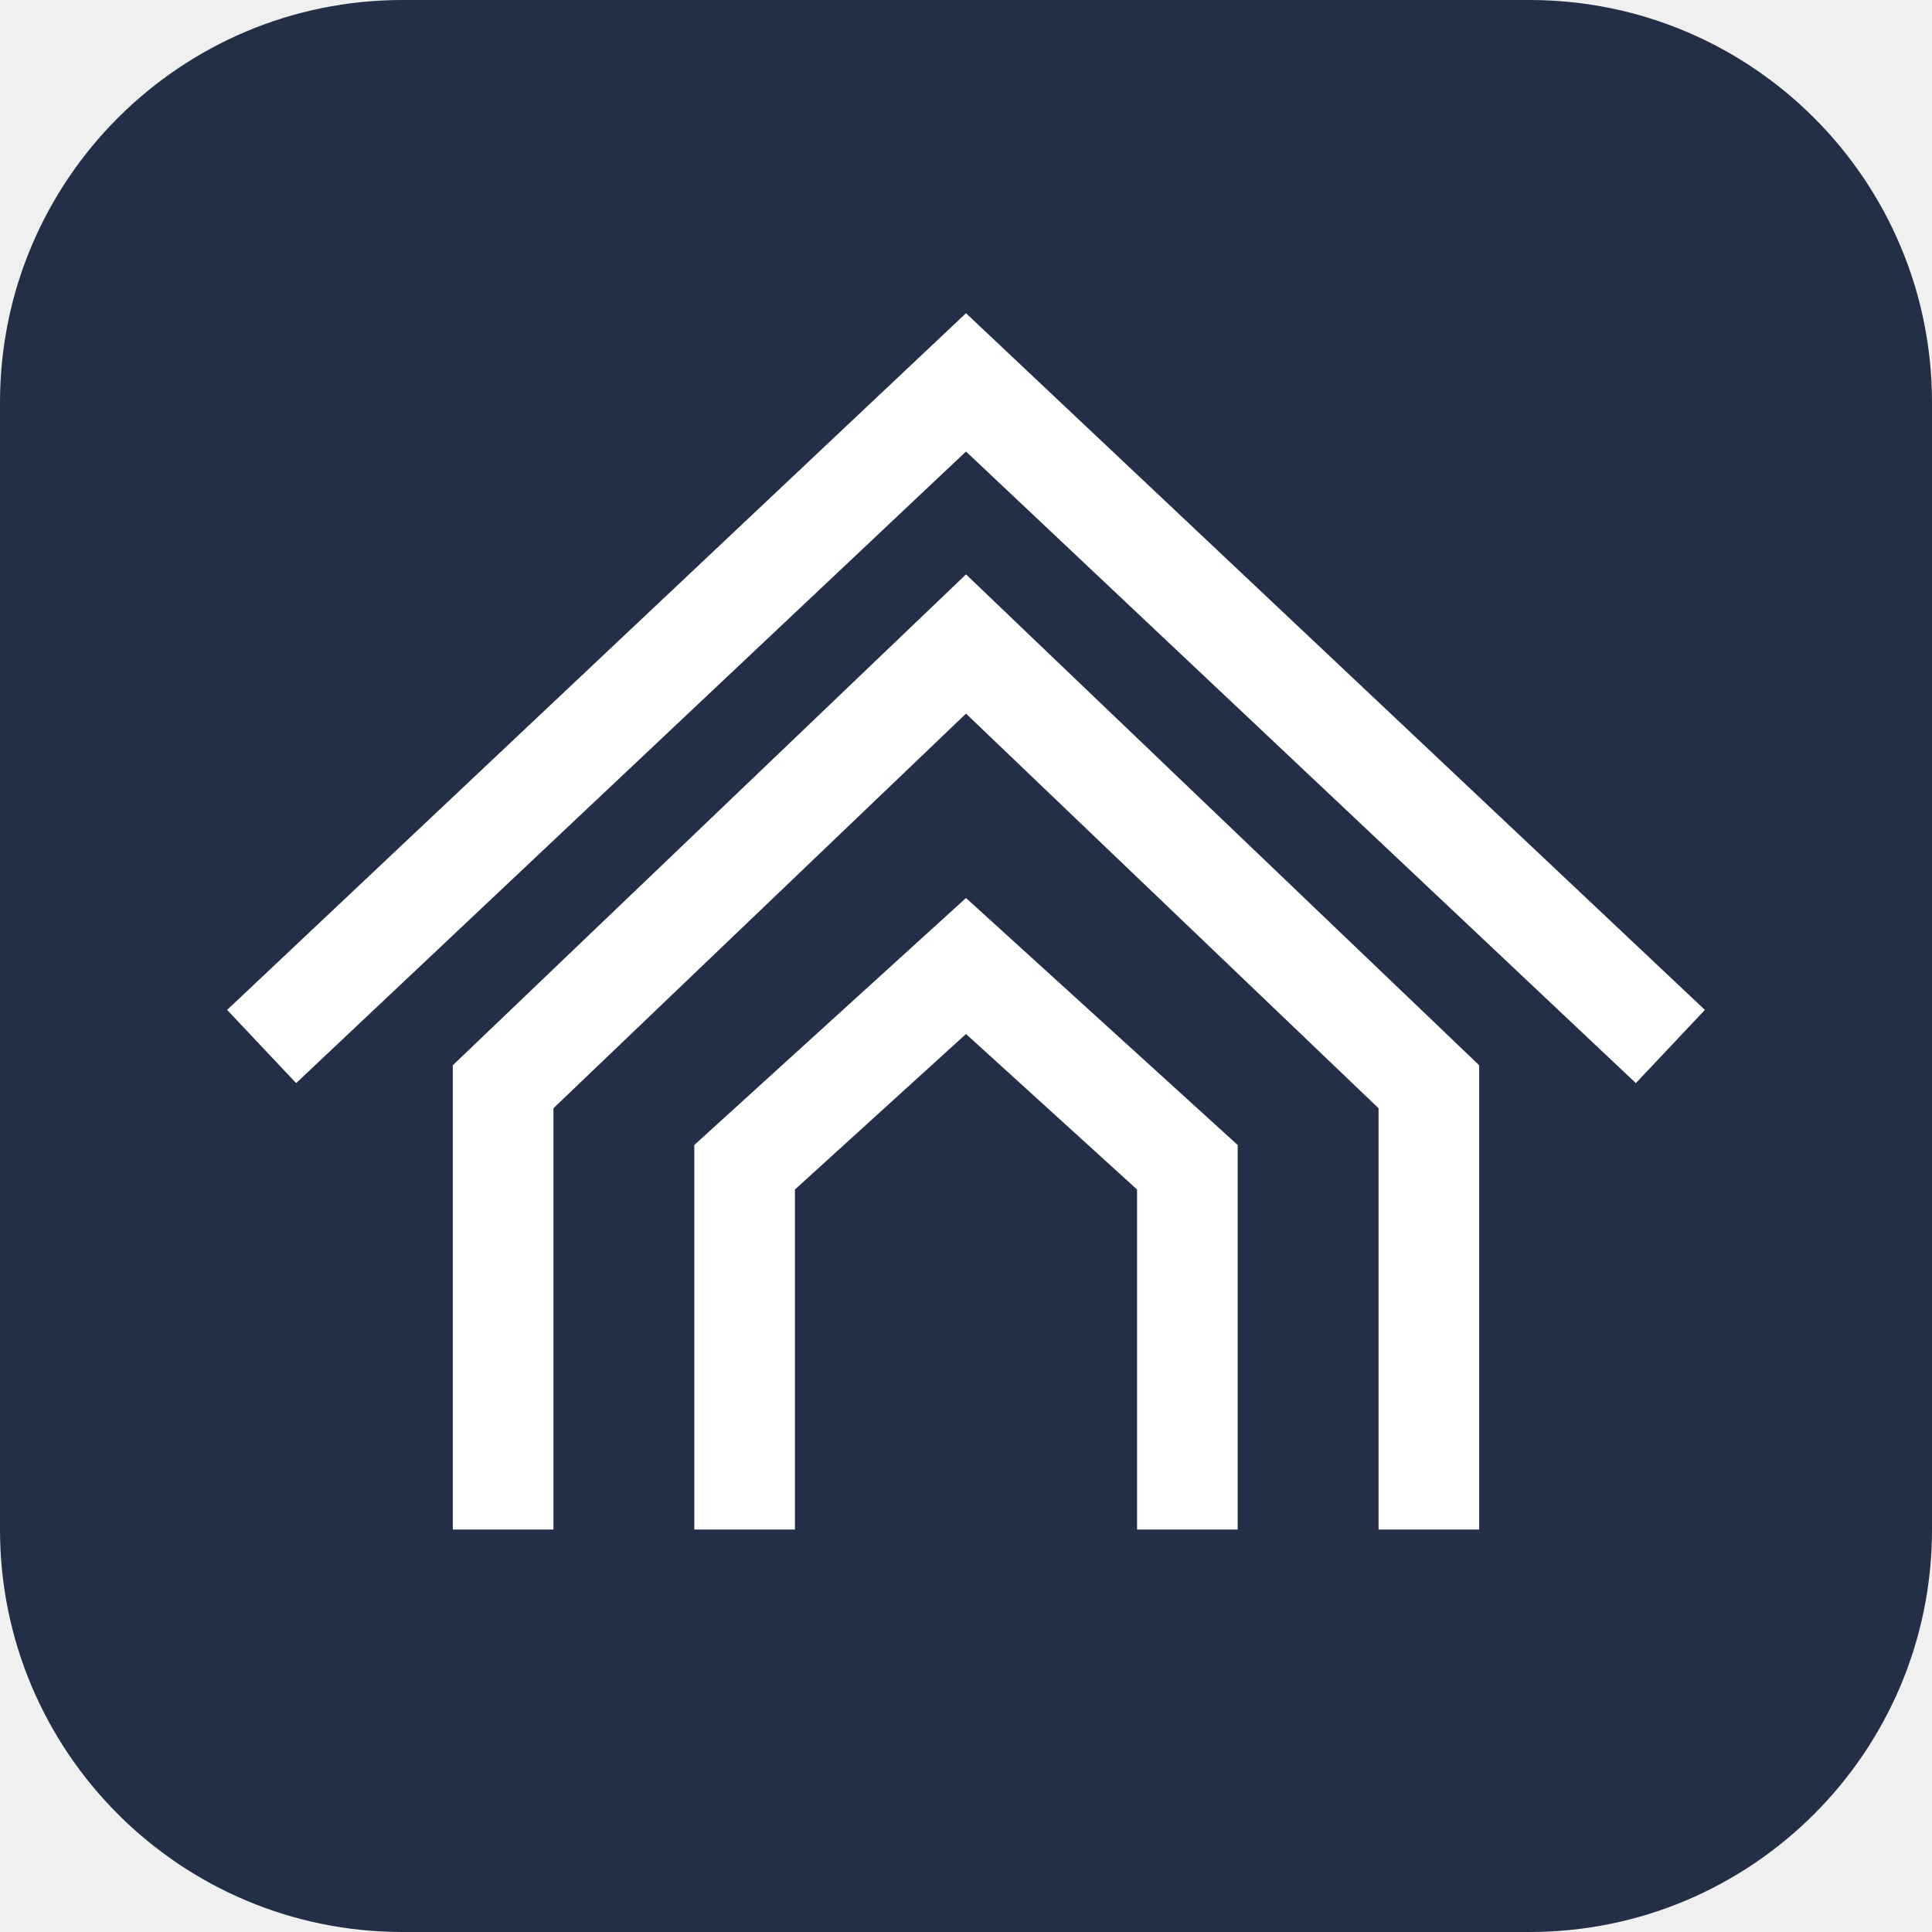
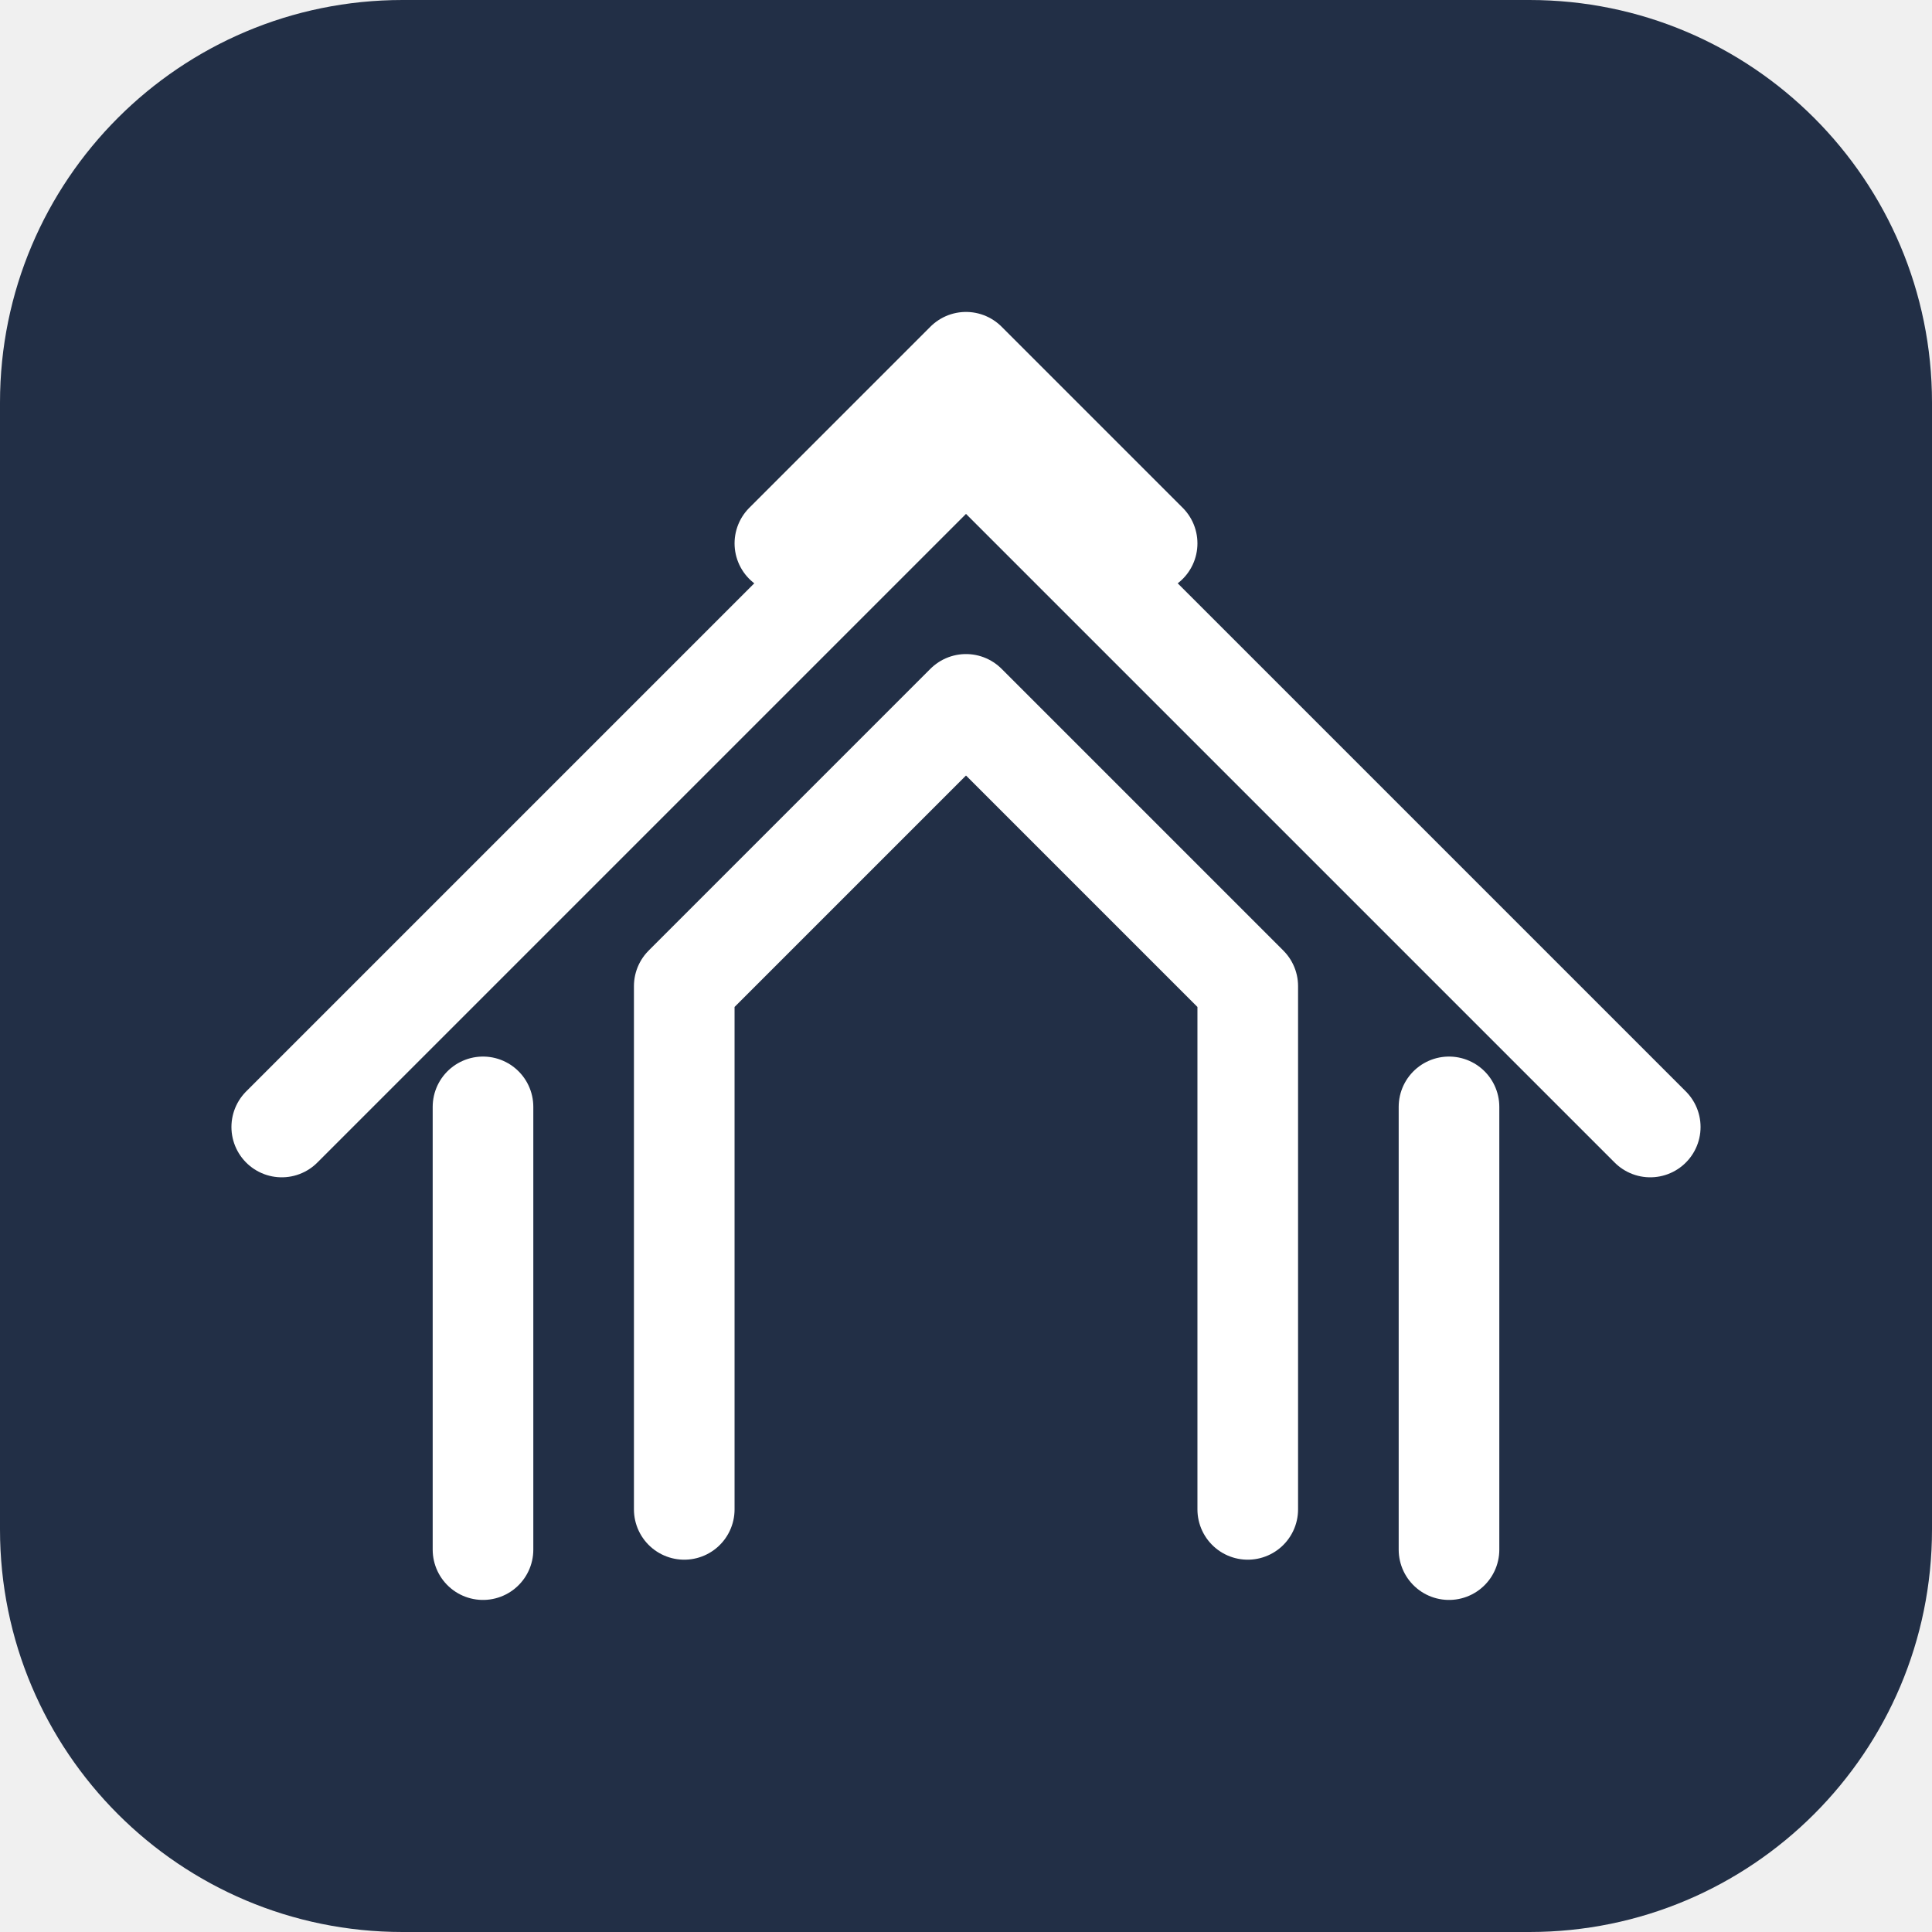
<svg xmlns="http://www.w3.org/2000/svg" viewBox="0 0 96 96">
  <rect width="96" height="96" rx="20" fill="#222f46" />
-   <g transform="translate(10 14)" fill="none" stroke="#fff" stroke-width="5">
-     <path d="M3 38 38 5l35 33M15 62V40l23-22 23 22v22M27 62V44l11-10 11 10v18" />
-   </g>
+   <path transform="translate(10 14)" fill="none" stroke="#fff" stroke-width="5" stroke-linecap="round" stroke-linejoin="round" d="M4 42 38 8l34 34M29 13l9-9 9 9M14 41v22M62 41v22M24 61V35l14-14 14 14v26" />
</svg>
